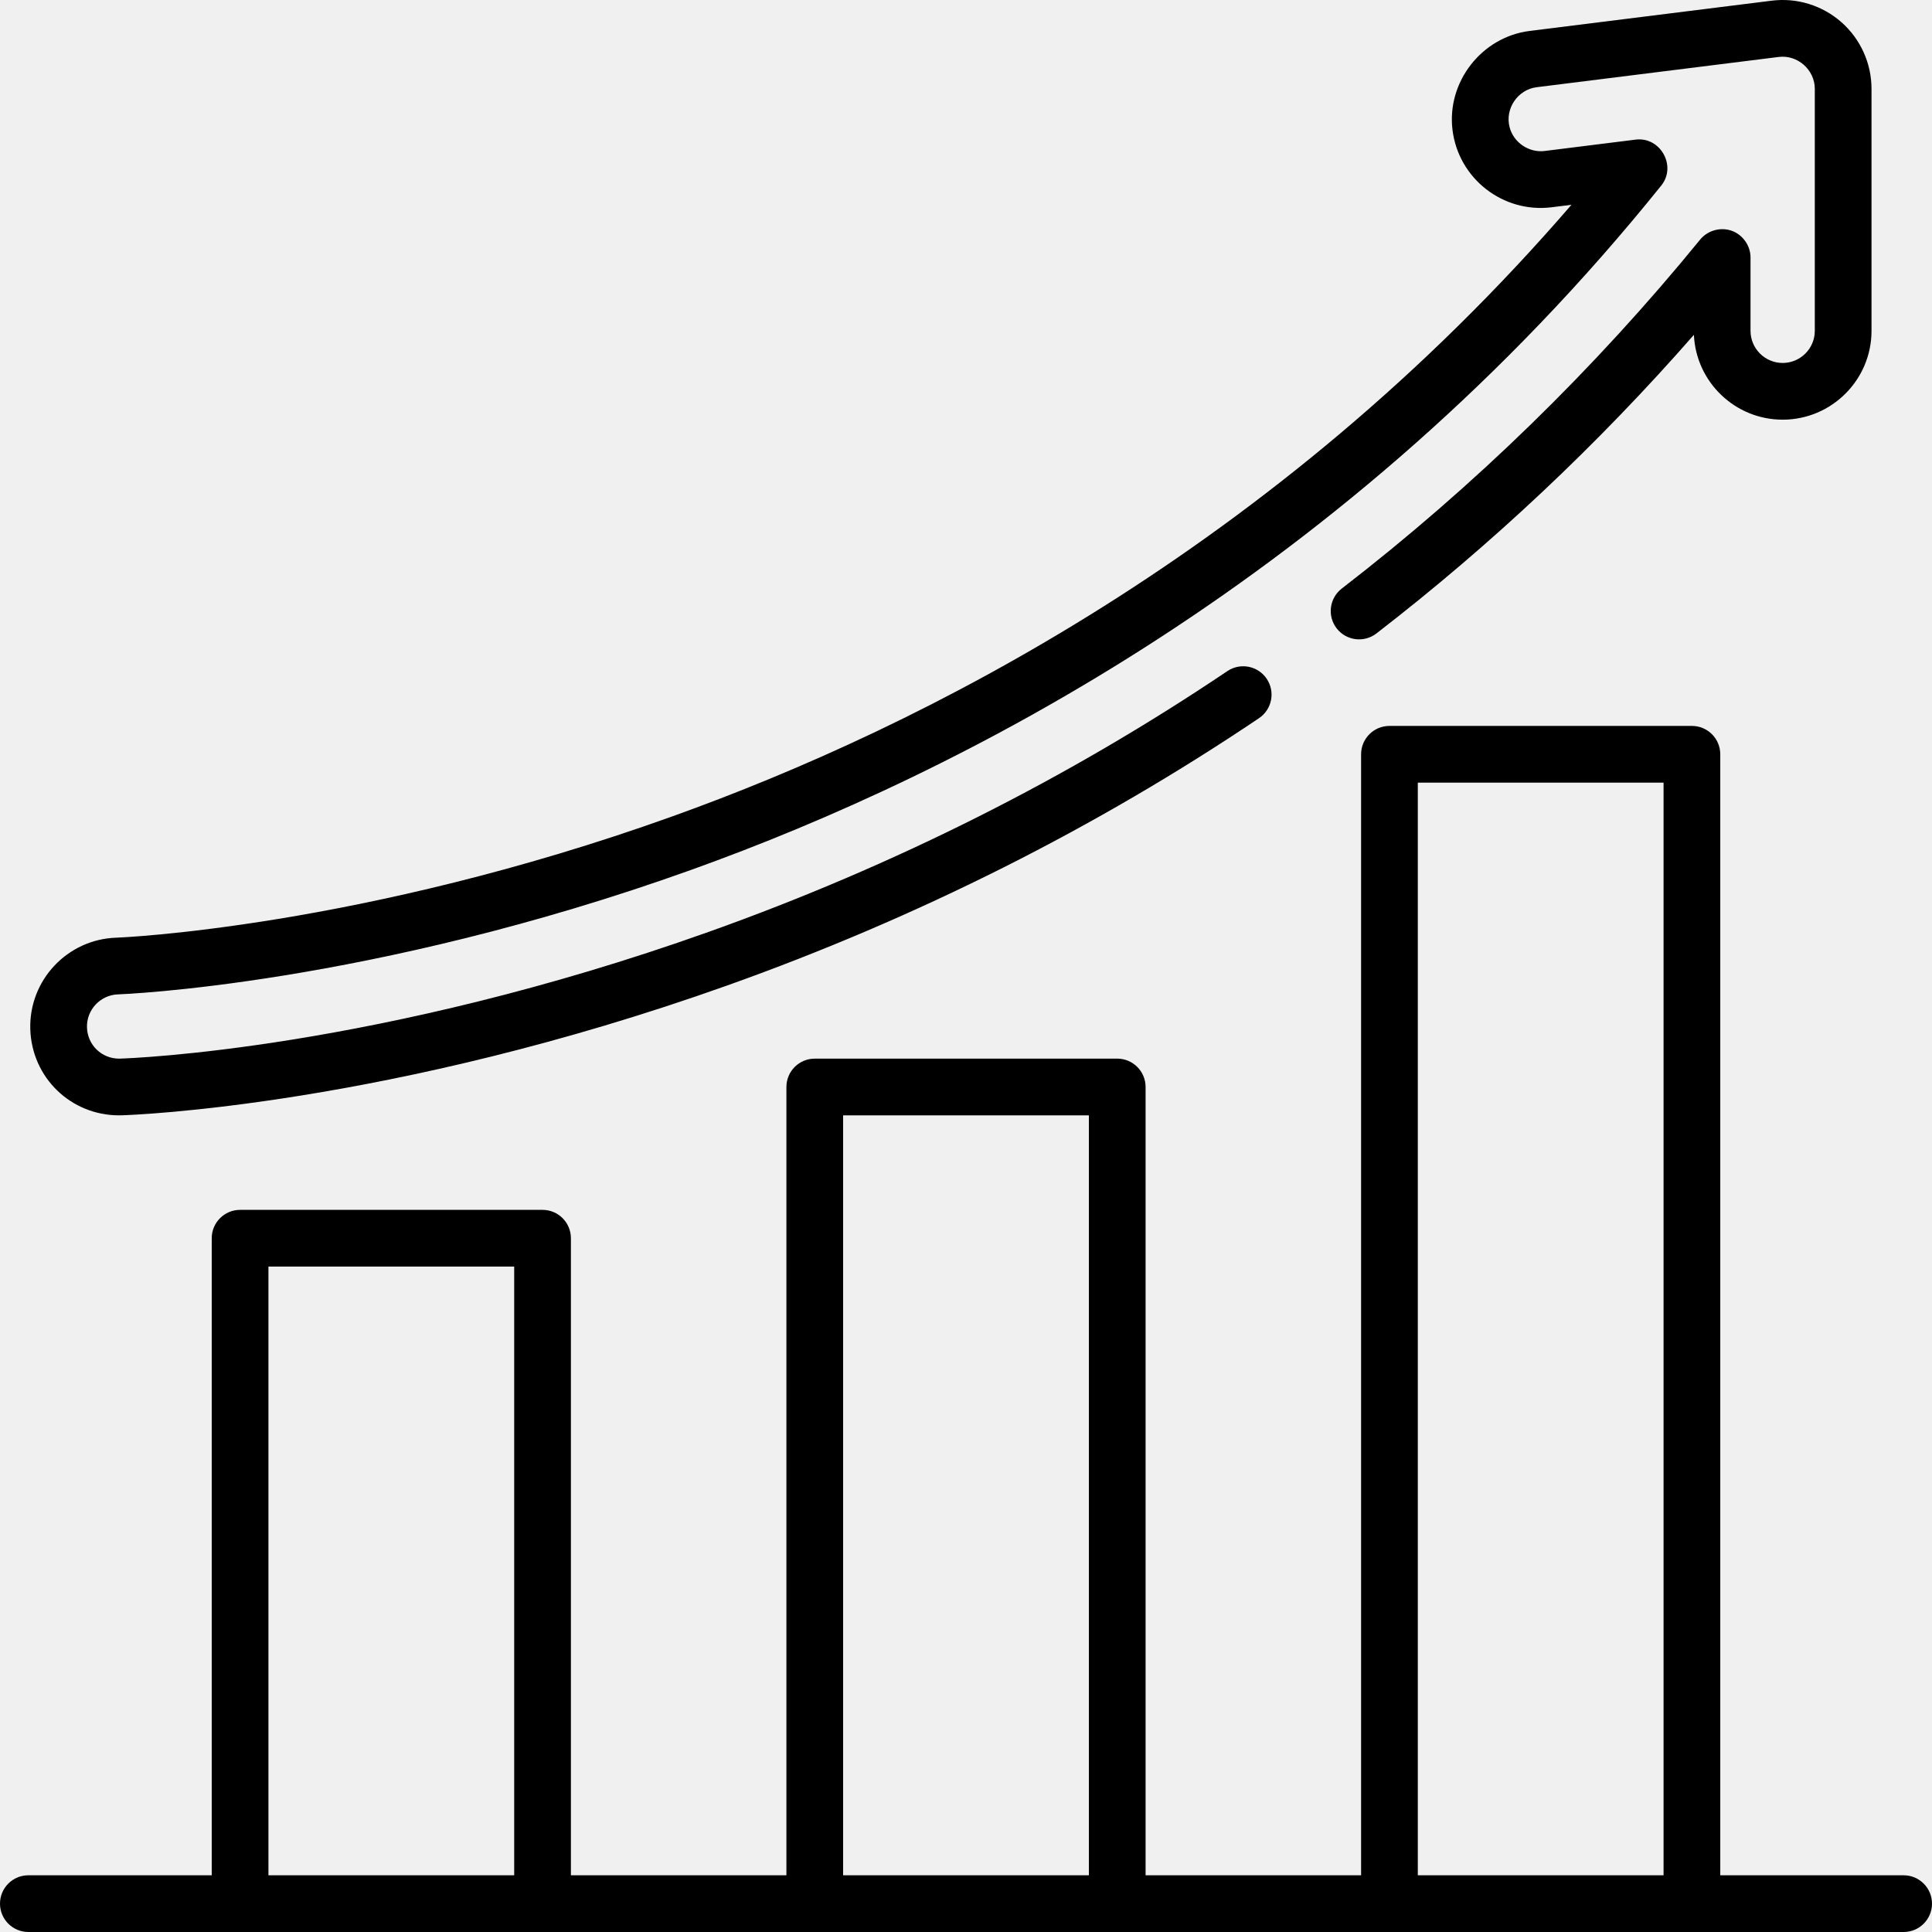
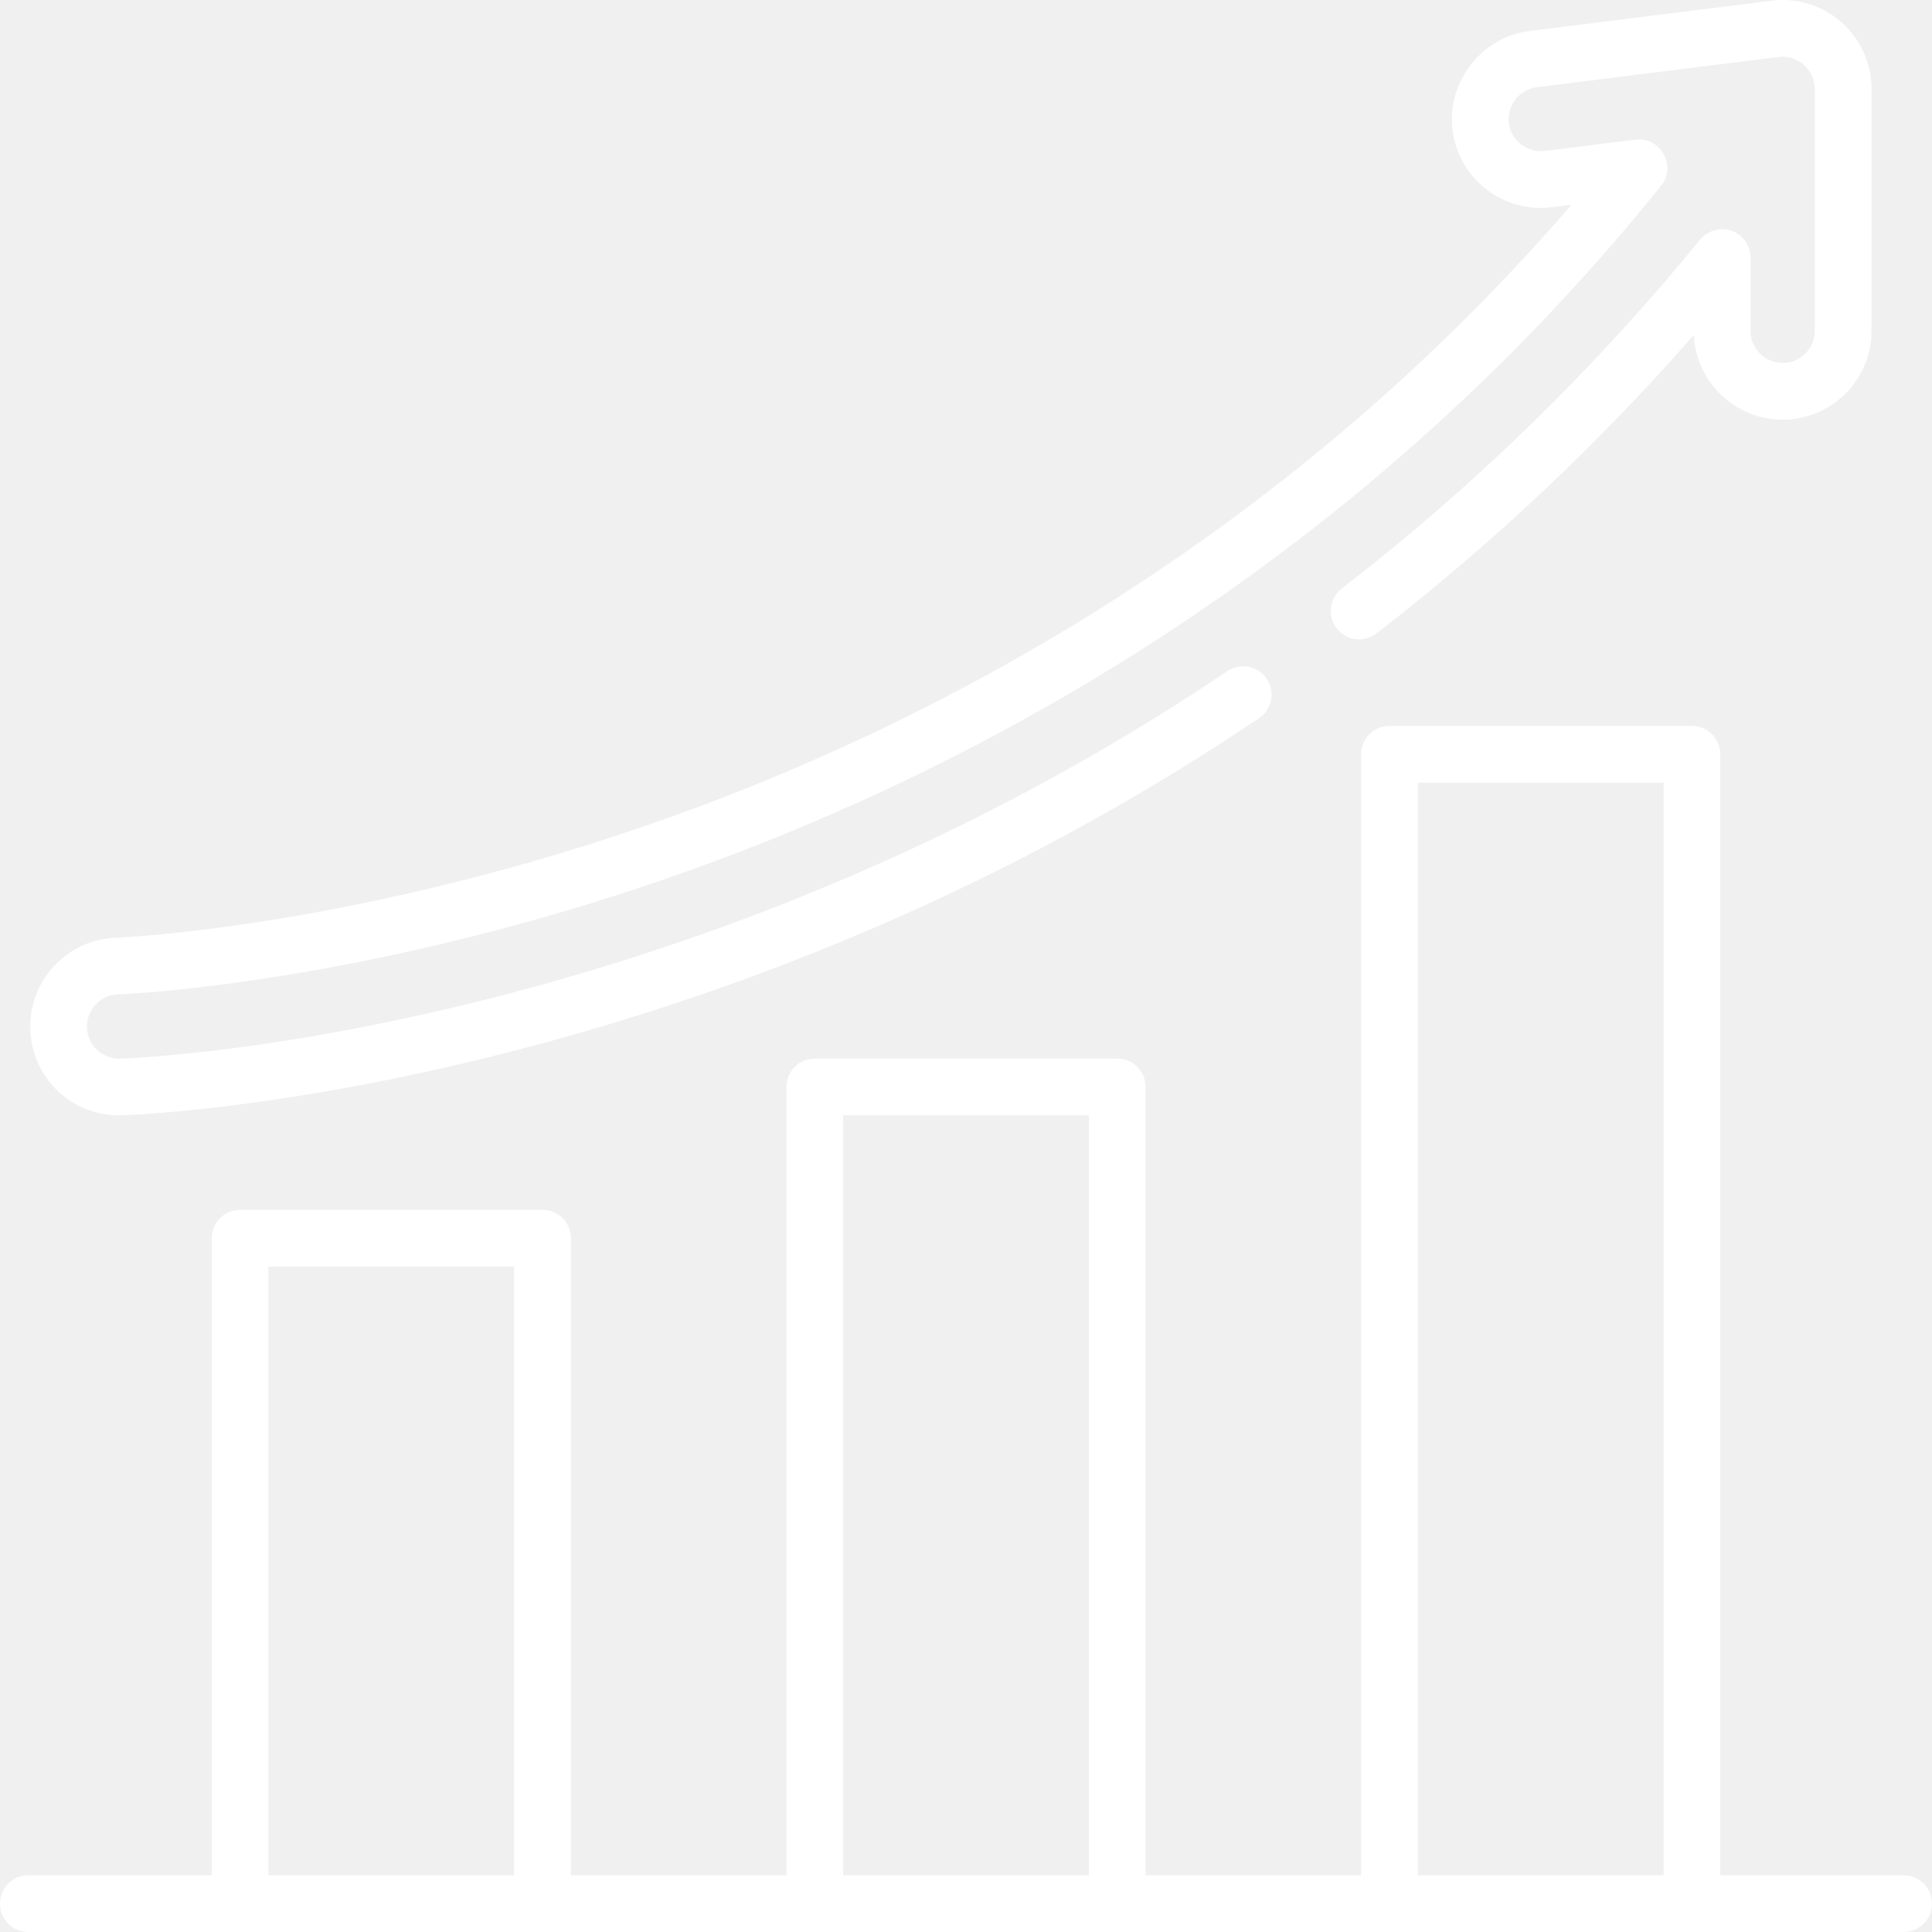
- <svg xmlns="http://www.w3.org/2000/svg" version="1.1" id="Capa_1" x="0px" y="0px" viewBox="0 0 512 512" style="enable-background:new 0 0 512 512;" xml:space="preserve">
-   <g>
-     <g>
-       <path d="M504.485,496.971H455.89v-297.08c0-4.15-3.364-7.515-7.515-7.515h-80.156c-4.151,0-7.515,3.365-7.515,7.515v297.08    h-57.111V288.063c0-4.15-3.364-7.515-7.515-7.515h-80.156c-4.151,0-7.515,3.365-7.515,7.515v208.908h-57.111V328.141    c0-4.15-3.364-7.515-7.515-7.515H63.625c-4.151,0-7.515,3.365-7.515,7.515v168.829H7.515c-4.151,0-7.515,3.365-7.515,7.515    C0,508.635,3.364,512,7.515,512h496.97c4.151,0,7.515-3.365,7.515-7.515C511.999,500.335,508.636,496.971,504.485,496.971z     M136.266,496.971H71.139V335.656h65.127V496.971z M288.564,496.971h-65.127V295.578h65.127V496.971z M440.861,496.971h-65.127    V207.406h65.127V496.971z" />
-     </g>
+ <svg xmlns="http://www.w3.org/2000/svg" width="512" height="512" viewBox="0 0 512 512" fill="none">
+   <g clip-path="url(#clip0)">
+     <path d="M504.485 496.971H455.89V199.891C455.89 195.741 452.526 192.376 448.375 192.376H368.219C364.068 192.376 360.704 195.741 360.704 199.891V496.971H303.593V288.063C303.593 283.913 300.229 280.548 296.078 280.548H215.922C211.771 280.548 208.407 283.913 208.407 288.063V496.971H151.296V328.141C151.296 323.991 147.932 320.626 143.781 320.626H63.625C59.474 320.626 56.11 323.991 56.11 328.141V496.97H7.515C3.364 496.97 0 500.335 0 504.485C0 508.635 3.364 512 7.515 512H504.485C508.636 512 512 508.635 512 504.485C511.999 500.335 508.636 496.971 504.485 496.971ZM136.266 496.971H71.139V335.656H136.266V496.971ZM288.564 496.971H223.437V295.578H288.564V496.971ZM440.861 496.971H375.734V207.406H440.861V496.971Z" fill="white" />
+     <path d="M488.008 5.895C482.943 1.424 476.202 -0.659 469.502 0.183L405.377 8.199C392.647 9.79 383.341 21.739 384.934 34.482C386.543 47.359 398.324 56.536 411.218 54.926L416.45 54.273C337.745 145.529 244.178 192.691 178.06 216.393C95.619 245.948 31.452 248.476 30.827 248.497C17.864 248.902 7.636 259.779 8.028 272.744C8.416 285.548 18.749 295.577 31.554 295.577C31.792 295.577 32.031 295.574 32.276 295.566C35.129 295.48 103.15 293.078 192.765 261.146C243.143 243.194 290.547 219.363 333.658 190.316C337.1 187.998 338.01 183.326 335.69 179.885C333.372 176.442 328.702 175.533 325.259 177.852C283.191 206.198 236.916 229.459 187.72 246.989C100.307 278.136 34.575 280.46 31.826 280.543L31.554 280.547C26.926 280.547 23.19 276.92 23.05 272.289C22.908 267.599 26.608 263.665 31.3 263.518C31.956 263.497 97.954 261.075 183.132 230.54C254.491 204.959 357.025 152.726 440.258 49.162C444.402 44.006 440.021 36.177 433.47 36.998L409.358 40.012C405.178 40.529 401.118 37.79 400.057 33.708C398.781 28.796 402.213 23.74 407.243 23.11L471.37 15.094C476.377 14.461 480.941 18.508 480.941 23.545V87.67C480.941 92.366 477.121 96.187 472.424 96.187C467.727 96.187 463.907 92.367 463.907 87.67V68.23C463.907 65.159 461.921 62.287 459.049 61.202C456.082 60.081 452.576 61.022 450.57 63.478C422.503 97.869 390.545 128.989 355.582 155.973C352.297 158.509 351.688 163.228 354.224 166.514C356.76 169.8 361.481 170.407 364.765 167.872C395.22 144.367 423.45 117.806 448.902 88.731C449.458 101.224 459.796 111.218 472.425 111.218C485.408 111.218 495.971 100.655 495.971 87.672V23.547C495.97 16.797 493.068 10.362 488.008 5.895Z" fill="white" />
  </g>
-   <g>
-     <g>
-       <path d="M488.008,5.895c-5.065-4.471-11.806-6.554-18.506-5.712l-64.125,8.016c-12.73,1.591-22.036,13.54-20.443,26.283    c1.609,12.877,13.39,22.054,26.284,20.444l5.232-0.653c-78.705,91.256-172.272,138.418-238.39,162.12    c-82.441,29.555-146.608,32.083-147.233,32.104c-12.963,0.405-23.191,11.282-22.799,24.247    c0.388,12.804,10.721,22.833,23.526,22.833c0.238,0,0.477-0.003,0.722-0.011c2.853-0.086,70.874-2.488,160.489-34.42    c50.378-17.952,97.782-41.783,140.893-70.83c3.442-2.318,4.352-6.99,2.032-10.431c-2.318-3.443-6.988-4.352-10.431-2.033    c-42.068,28.346-88.343,51.607-137.539,69.137c-87.413,31.147-153.145,33.471-155.894,33.554l-0.272,0.004    c-4.628,0-8.364-3.627-8.504-8.258c-0.142-4.69,3.558-8.624,8.25-8.771c0.656-0.021,66.654-2.443,151.832-32.978    c71.359-25.581,173.893-77.814,257.126-181.378c4.144-5.156-0.237-12.985-6.788-12.164l-24.112,3.014    c-4.18,0.517-8.24-2.222-9.301-6.304c-1.276-4.912,2.156-9.968,7.186-10.598l64.127-8.016c5.007-0.633,9.571,3.414,9.571,8.451    v64.125c0,4.696-3.82,8.517-8.517,8.517s-8.517-3.82-8.517-8.517V68.23c0-3.071-1.986-5.943-4.858-7.028    c-2.967-1.121-6.473-0.18-8.479,2.276c-28.067,34.391-60.025,65.511-94.988,92.495c-3.285,2.536-3.894,7.255-1.358,10.541    c2.536,3.286,7.257,3.893,10.541,1.358c30.455-23.505,58.685-50.066,84.137-79.141c0.556,12.493,10.894,22.487,23.523,22.487    c12.983,0,23.546-10.563,23.546-23.546V23.547C495.97,16.797,493.068,10.362,488.008,5.895z" />
-     </g>
-   </g>
-   <g>
- </g>
-   <g>
- </g>
-   <g>
- </g>
-   <g>
- </g>
-   <g>
- </g>
-   <g>
- </g>
-   <g>
- </g>
-   <g>
- </g>
-   <g>
- </g>
-   <g>
- </g>
-   <g>
- </g>
-   <g>
- </g>
-   <g>
- </g>
-   <g>
- </g>
-   <g>
- </g>
+   <defs>
+     <clipPath id="clip0">
+       <rect width="512" height="512" fill="white" />
+     </clipPath>
+   </defs>
</svg>
